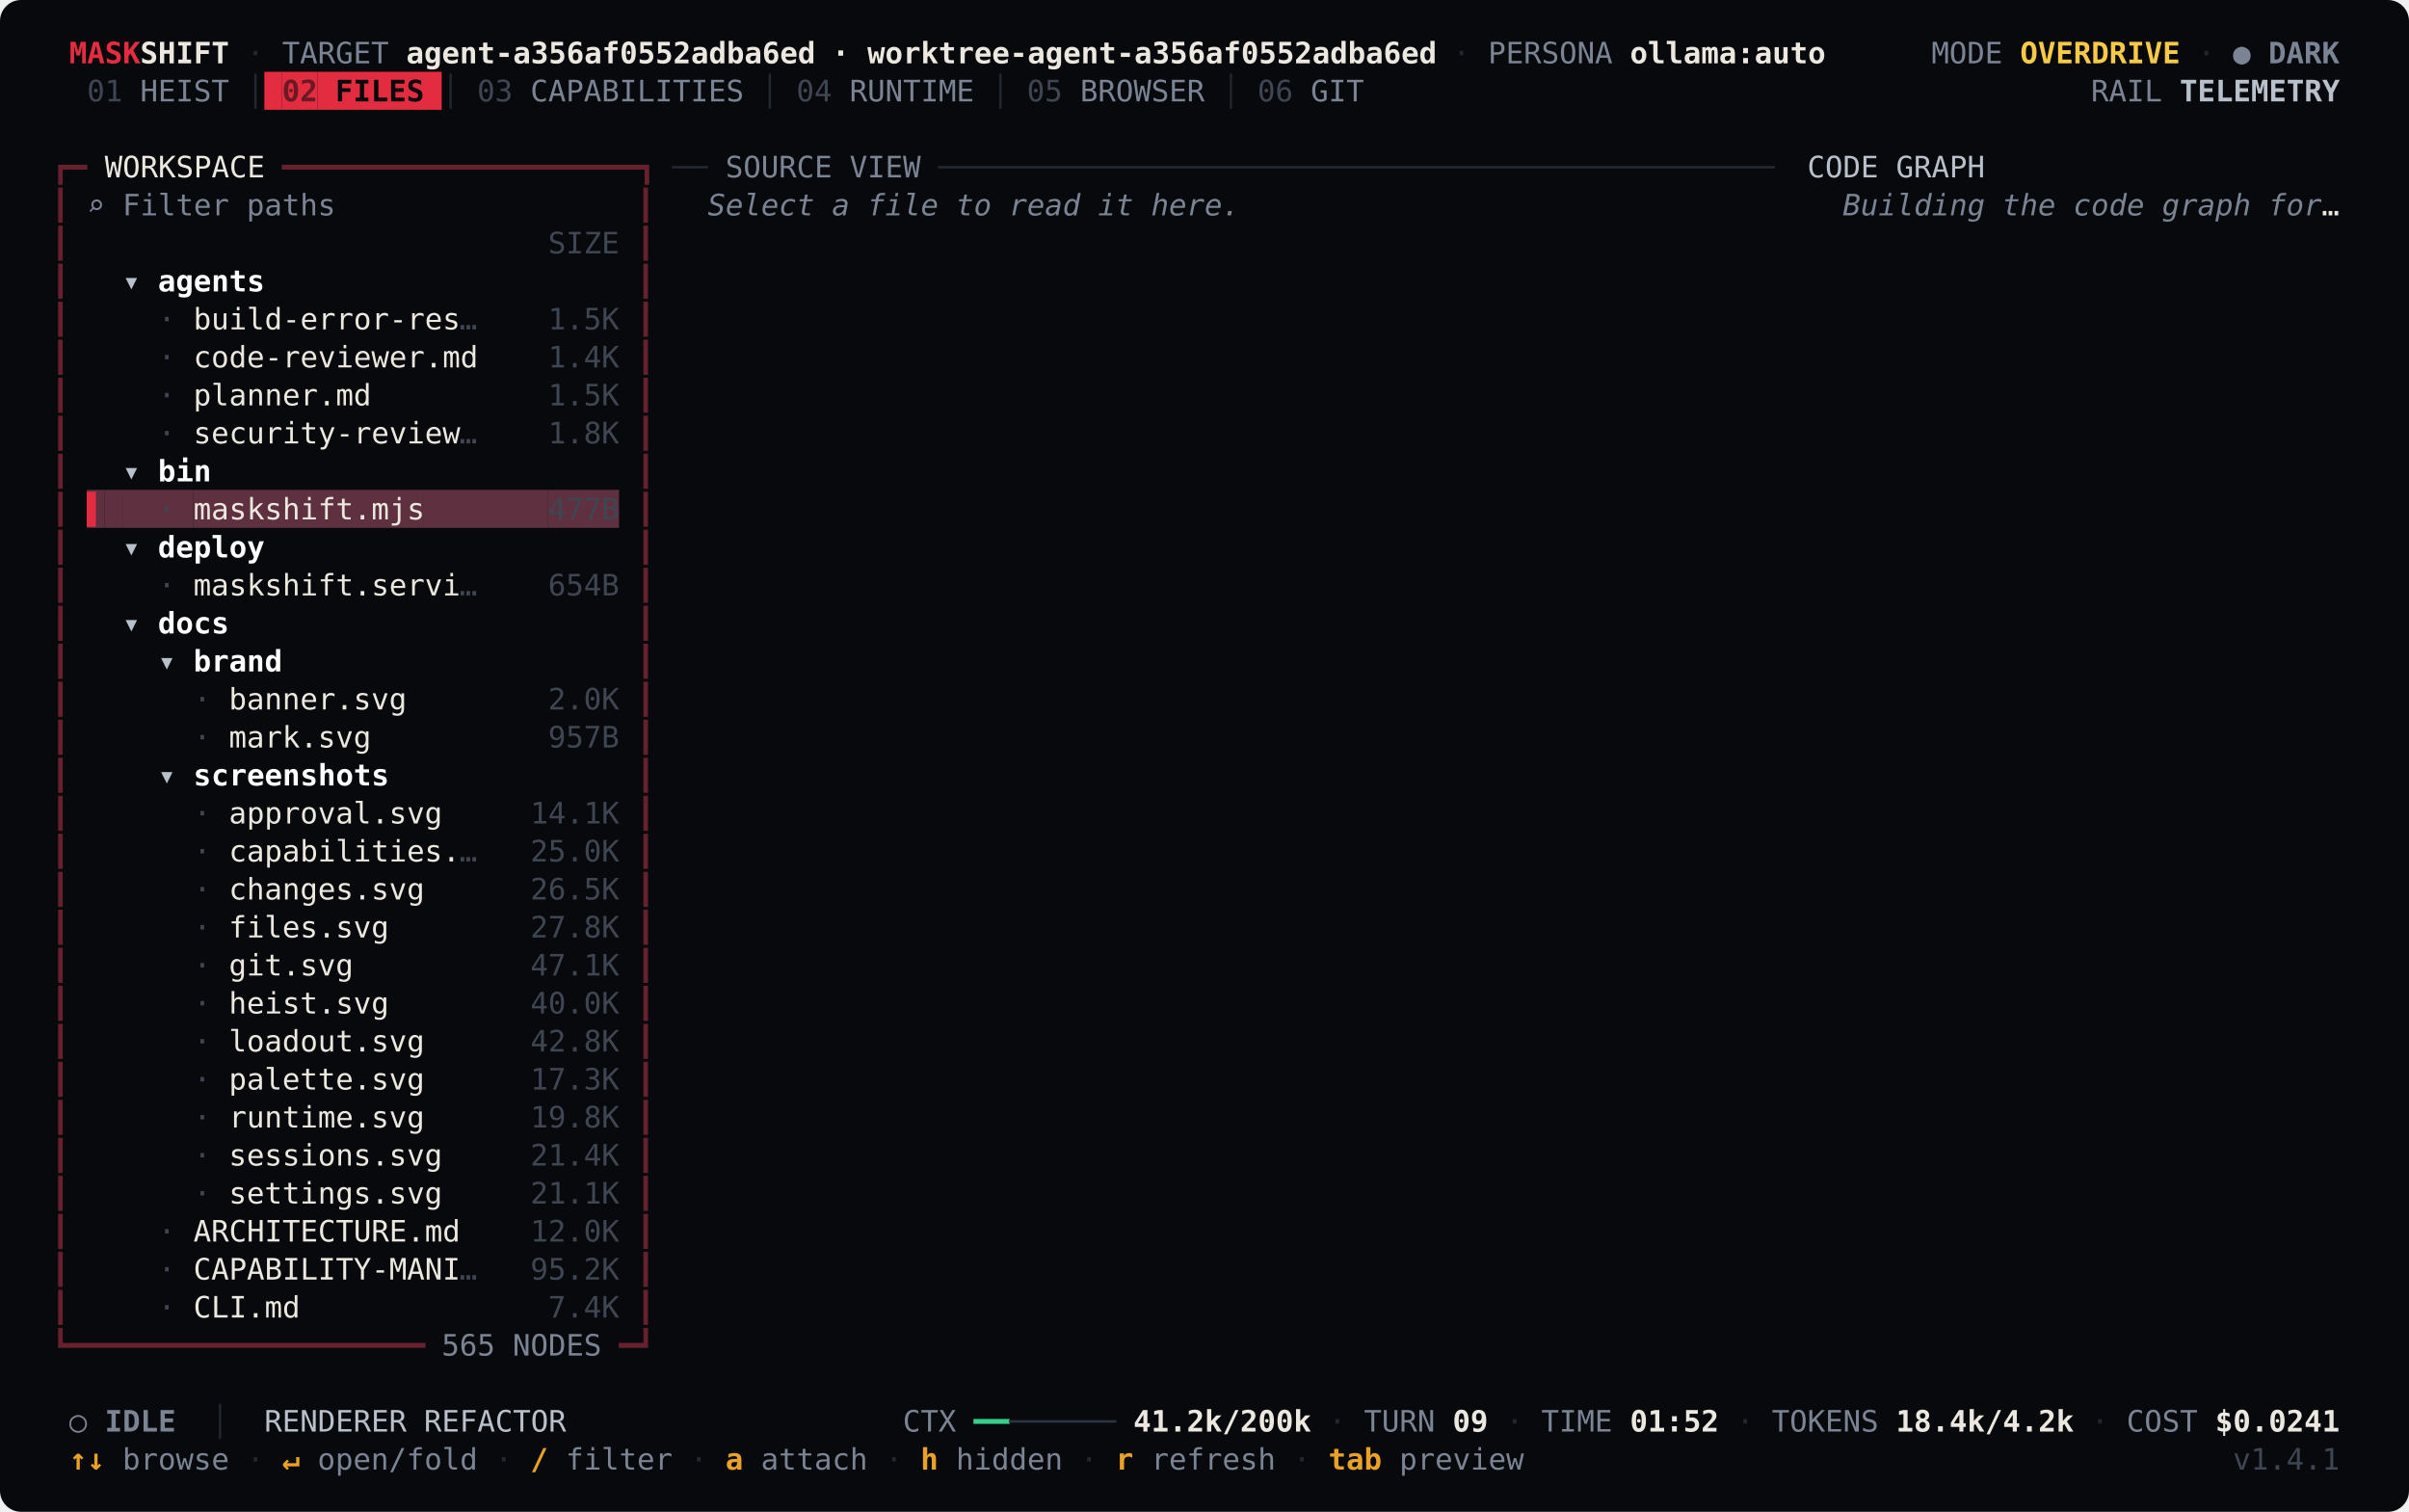
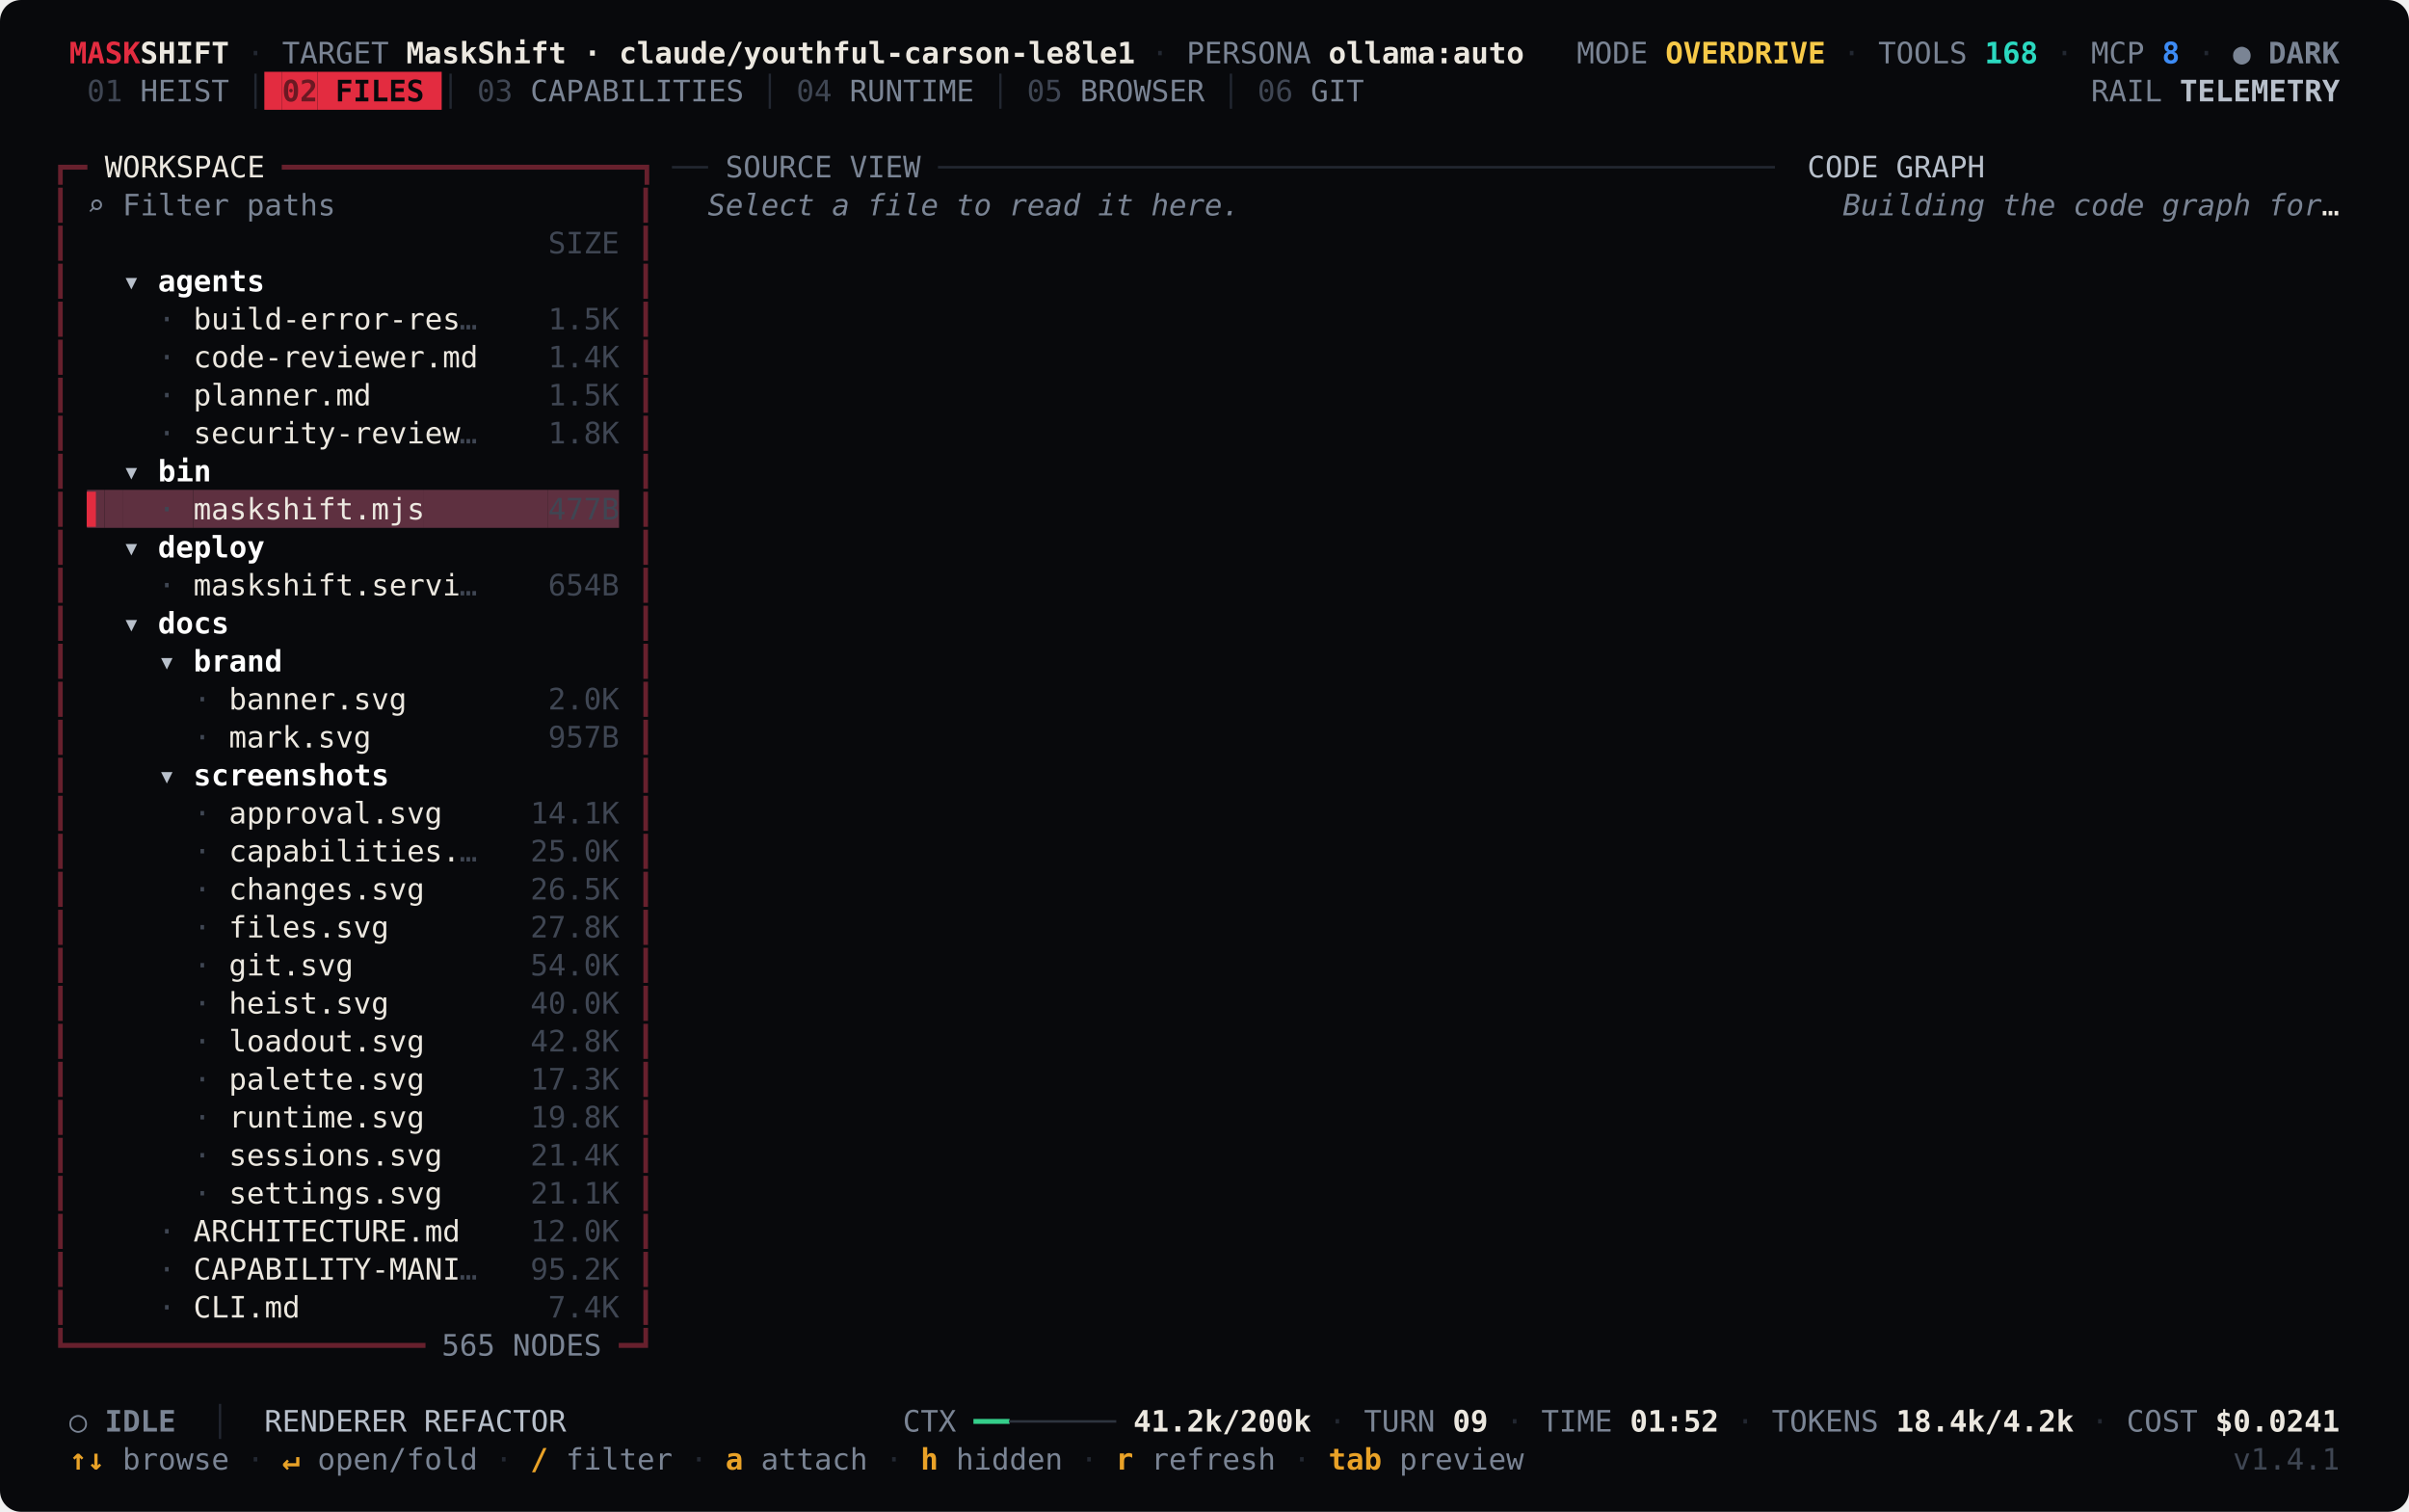
<svg xmlns="http://www.w3.org/2000/svg" width="1141" height="716" viewBox="0 0 1141 716" role="img" aria-label="MaskShift — 02 FILES">
  <rect width="100%" height="100%" rx="10" fill="#08090C" />
  <g font-family="SFMono-Regular, Menlo, Consolas, DejaVu Sans Mono, monospace" font-size="14" xml:space="preserve">
    <text x="32.80" y="30.00" fill="#e32c40" textLength="33.60" lengthAdjust="spacingAndGlyphs" font-weight="700">MASK</text>
    <text x="66.40" y="30.00" fill="#ece8e0" textLength="42.00" lengthAdjust="spacingAndGlyphs" font-weight="700">SHIFT</text>
    <text x="116.80" y="30.00" fill="#222731" textLength="8.40" lengthAdjust="spacingAndGlyphs">·</text>
    <text x="133.60" y="30.00" fill="#7a8494" textLength="50.40" lengthAdjust="spacingAndGlyphs">TARGET</text>
-     <text x="192.40" y="30.00" fill="#ece8e0" textLength="193.20" lengthAdjust="spacingAndGlyphs" font-weight="700">agent-a356af0552adba6ed</text>
-     <text x="394.00" y="30.00" fill="#ece8e0" textLength="8.40" lengthAdjust="spacingAndGlyphs" font-weight="700">·</text>
-     <text x="410.80" y="30.00" fill="#ece8e0" textLength="268.80" lengthAdjust="spacingAndGlyphs" font-weight="700">worktree-agent-a356af0552adba6ed</text>
-     <text x="688.00" y="30.00" fill="#222731" textLength="8.40" lengthAdjust="spacingAndGlyphs">·</text>
-     <text x="704.80" y="30.00" fill="#7a8494" textLength="58.80" lengthAdjust="spacingAndGlyphs">PERSONA</text>
-     <text x="772.00" y="30.00" fill="#ece8e0" textLength="92.40" lengthAdjust="spacingAndGlyphs" font-weight="700">ollama:auto</text>
-     <text x="914.80" y="30.00" fill="#7a8494" textLength="33.60" lengthAdjust="spacingAndGlyphs">MODE</text>
-     <text x="956.80" y="30.00" fill="#f7c948" textLength="75.60" lengthAdjust="spacingAndGlyphs" font-weight="700">OVERDRIVE</text>
+     <text x="192.40" y="30.00" fill="#ece8e0" textLength="75.60" lengthAdjust="spacingAndGlyphs" font-weight="700">MaskShift</text>
+     <text x="276.40" y="30.00" fill="#ece8e0" textLength="8.40" lengthAdjust="spacingAndGlyphs" font-weight="700">·</text>
+     <text x="293.20" y="30.00" fill="#ece8e0" textLength="243.60" lengthAdjust="spacingAndGlyphs" font-weight="700">claude/youthful-carson-le8le1</text>
+     <text x="545.20" y="30.00" fill="#222731" textLength="8.40" lengthAdjust="spacingAndGlyphs">·</text>
+     <text x="562.00" y="30.00" fill="#7a8494" textLength="58.80" lengthAdjust="spacingAndGlyphs">PERSONA</text>
+     <text x="629.20" y="30.00" fill="#ece8e0" textLength="92.40" lengthAdjust="spacingAndGlyphs" font-weight="700">ollama:auto</text>
+     <text x="746.80" y="30.00" fill="#7a8494" textLength="33.60" lengthAdjust="spacingAndGlyphs">MODE</text>
+     <text x="788.80" y="30.00" fill="#f7c948" textLength="75.60" lengthAdjust="spacingAndGlyphs" font-weight="700">OVERDRIVE</text>
+     <text x="872.80" y="30.00" fill="#222731" textLength="8.40" lengthAdjust="spacingAndGlyphs">·</text>
+     <text x="889.60" y="30.00" fill="#7a8494" textLength="42.00" lengthAdjust="spacingAndGlyphs">TOOLS</text>
+     <text x="940.00" y="30.00" fill="#2bd9c0" textLength="25.20" lengthAdjust="spacingAndGlyphs" font-weight="700">168</text>
+     <text x="973.60" y="30.00" fill="#222731" textLength="8.40" lengthAdjust="spacingAndGlyphs">·</text>
+     <text x="990.40" y="30.00" fill="#7a8494" textLength="25.20" lengthAdjust="spacingAndGlyphs">MCP</text>
+     <text x="1024.00" y="30.00" fill="#3d8bf5" textLength="8.40" lengthAdjust="spacingAndGlyphs" font-weight="700">8</text>
    <text x="1040.80" y="30.00" fill="#222731" textLength="8.40" lengthAdjust="spacingAndGlyphs">·</text>
    <text x="1057.60" y="30.00" fill="#7a8494" textLength="8.40" lengthAdjust="spacingAndGlyphs">●</text>
    <text x="1074.40" y="30.00" fill="#7a8494" textLength="33.60" lengthAdjust="spacingAndGlyphs" font-weight="700">DARK</text>
    <text x="41.20" y="48.00" fill="#3f4653" textLength="16.80" lengthAdjust="spacingAndGlyphs">01</text>
    <text x="66.40" y="48.00" fill="#7a8494" textLength="42.00" lengthAdjust="spacingAndGlyphs">HEIST</text>
    <text x="116.80" y="48.00" fill="#222731" textLength="8.40" lengthAdjust="spacingAndGlyphs">│</text>
    <rect x="125.20" y="34.00" width="8.40" height="18" fill="#e32c40" />
    <rect x="133.60" y="34.00" width="16.80" height="18" fill="#e32c40" />
    <text x="133.60" y="48.00" fill="#6b1923" textLength="16.80" lengthAdjust="spacingAndGlyphs" font-weight="700">02</text>
    <rect x="150.40" y="34.00" width="58.80" height="18" fill="#e32c40" />
    <text x="158.80" y="48.00" fill="#08090c" textLength="42.00" lengthAdjust="spacingAndGlyphs" font-weight="700">FILES</text>
    <text x="209.20" y="48.00" fill="#222731" textLength="8.40" lengthAdjust="spacingAndGlyphs">│</text>
    <text x="226.00" y="48.00" fill="#3f4653" textLength="16.80" lengthAdjust="spacingAndGlyphs">03</text>
    <text x="251.20" y="48.00" fill="#7a8494" textLength="100.80" lengthAdjust="spacingAndGlyphs">CAPABILITIES</text>
    <text x="360.40" y="48.00" fill="#222731" textLength="8.40" lengthAdjust="spacingAndGlyphs">│</text>
    <text x="377.20" y="48.00" fill="#3f4653" textLength="16.80" lengthAdjust="spacingAndGlyphs">04</text>
    <text x="402.40" y="48.00" fill="#7a8494" textLength="58.80" lengthAdjust="spacingAndGlyphs">RUNTIME</text>
    <text x="469.60" y="48.00" fill="#222731" textLength="8.40" lengthAdjust="spacingAndGlyphs">│</text>
    <text x="486.40" y="48.00" fill="#3f4653" textLength="16.80" lengthAdjust="spacingAndGlyphs">05</text>
    <text x="511.60" y="48.00" fill="#7a8494" textLength="58.80" lengthAdjust="spacingAndGlyphs">BROWSER</text>
    <text x="578.80" y="48.00" fill="#222731" textLength="8.40" lengthAdjust="spacingAndGlyphs">│</text>
    <text x="595.60" y="48.00" fill="#3f4653" textLength="16.80" lengthAdjust="spacingAndGlyphs">06</text>
    <text x="620.80" y="48.00" fill="#7a8494" textLength="25.20" lengthAdjust="spacingAndGlyphs">GIT</text>
    <text x="990.40" y="48.00" fill="#7a8494" textLength="33.60" lengthAdjust="spacingAndGlyphs">RAIL</text>
    <text x="1032.40" y="48.00" fill="#b8c0cb" textLength="75.60" lengthAdjust="spacingAndGlyphs" font-weight="700">TELEMETRY</text>
    <text x="24.40" y="84.00" fill="#67202d" textLength="16.80" lengthAdjust="spacingAndGlyphs">┏━</text>
    <text x="49.60" y="84.00" fill="#ece8e0" textLength="75.60" lengthAdjust="spacingAndGlyphs">WORKSPACE</text>
    <text x="133.60" y="84.00" fill="#67202d" textLength="176.40" lengthAdjust="spacingAndGlyphs">━━━━━━━━━━━━━━━━━━━━┓</text>
    <text x="318.40" y="84.00" fill="#222731" textLength="16.80" lengthAdjust="spacingAndGlyphs">──</text>
    <text x="343.60" y="84.00" fill="#7a8494" textLength="50.40" lengthAdjust="spacingAndGlyphs">SOURCE</text>
    <text x="402.40" y="84.00" fill="#7a8494" textLength="33.60" lengthAdjust="spacingAndGlyphs">VIEW</text>
    <text x="444.40" y="84.00" fill="#222731" textLength="394.80" lengthAdjust="spacingAndGlyphs">───────────────────────────────────────────────</text>
    <text x="856.00" y="84.00" fill="#b8c0cb" textLength="33.60" lengthAdjust="spacingAndGlyphs">CODE</text>
    <text x="898.00" y="84.00" fill="#b8c0cb" textLength="42.00" lengthAdjust="spacingAndGlyphs">GRAPH</text>
    <text x="24.40" y="102.00" fill="#67202d" textLength="8.40" lengthAdjust="spacingAndGlyphs">┃</text>
    <text x="41.20" y="102.00" fill="#7a8494" textLength="8.40" lengthAdjust="spacingAndGlyphs">⌕</text>
    <text x="58.00" y="102.00" fill="#7a8494" textLength="50.40" lengthAdjust="spacingAndGlyphs">Filter</text>
    <text x="116.80" y="102.00" fill="#7a8494" textLength="42.00" lengthAdjust="spacingAndGlyphs">paths</text>
    <text x="301.60" y="102.00" fill="#67202d" textLength="8.40" lengthAdjust="spacingAndGlyphs">┃</text>
    <text x="335.20" y="102.00" fill="#7a8494" textLength="50.40" lengthAdjust="spacingAndGlyphs" font-style="italic">Select</text>
    <text x="394.00" y="102.00" fill="#7a8494" textLength="8.40" lengthAdjust="spacingAndGlyphs" font-style="italic">a</text>
    <text x="410.80" y="102.00" fill="#7a8494" textLength="33.60" lengthAdjust="spacingAndGlyphs" font-style="italic">file</text>
    <text x="452.80" y="102.00" fill="#7a8494" textLength="16.80" lengthAdjust="spacingAndGlyphs" font-style="italic">to</text>
    <text x="478.00" y="102.00" fill="#7a8494" textLength="33.60" lengthAdjust="spacingAndGlyphs" font-style="italic">read</text>
    <text x="520.00" y="102.00" fill="#7a8494" textLength="16.80" lengthAdjust="spacingAndGlyphs" font-style="italic">it</text>
    <text x="545.20" y="102.00" fill="#7a8494" textLength="42.00" lengthAdjust="spacingAndGlyphs" font-style="italic">here.</text>
    <text x="872.80" y="102.00" fill="#7a8494" textLength="67.20" lengthAdjust="spacingAndGlyphs" font-style="italic">Building</text>
    <text x="948.40" y="102.00" fill="#7a8494" textLength="25.20" lengthAdjust="spacingAndGlyphs" font-style="italic">the</text>
    <text x="982.00" y="102.00" fill="#7a8494" textLength="33.60" lengthAdjust="spacingAndGlyphs" font-style="italic">code</text>
    <text x="1024.00" y="102.00" fill="#7a8494" textLength="42.00" lengthAdjust="spacingAndGlyphs" font-style="italic">graph</text>
    <text x="1074.40" y="102.00" fill="#7a8494" textLength="25.20" lengthAdjust="spacingAndGlyphs" font-style="italic">for</text>
    <text x="1099.60" y="102.00" fill="#ECE8E0" textLength="8.40" lengthAdjust="spacingAndGlyphs">…</text>
    <text x="24.40" y="120.00" fill="#67202d" textLength="8.40" lengthAdjust="spacingAndGlyphs">┃</text>
    <text x="259.60" y="120.00" fill="#3f4653" textLength="33.60" lengthAdjust="spacingAndGlyphs">SIZE</text>
    <text x="301.60" y="120.00" fill="#67202d" textLength="8.40" lengthAdjust="spacingAndGlyphs">┃</text>
    <text x="24.40" y="138.00" fill="#67202d" textLength="8.40" lengthAdjust="spacingAndGlyphs">┃</text>
    <text x="58.00" y="138.00" fill="#b8c0cb" textLength="8.40" lengthAdjust="spacingAndGlyphs">▾</text>
    <text x="74.80" y="138.00" fill="#ffffff" textLength="50.40" lengthAdjust="spacingAndGlyphs" font-weight="700">agents</text>
    <text x="301.60" y="138.00" fill="#67202d" textLength="8.40" lengthAdjust="spacingAndGlyphs">┃</text>
    <text x="24.40" y="156.00" fill="#67202d" textLength="8.40" lengthAdjust="spacingAndGlyphs">┃</text>
    <text x="74.80" y="156.00" fill="#3f4653" textLength="8.40" lengthAdjust="spacingAndGlyphs">·</text>
    <text x="91.60" y="156.00" fill="#ece8e0" textLength="126.00" lengthAdjust="spacingAndGlyphs">build-error-res</text>
    <text x="217.60" y="156.00" fill="#3f4653" textLength="8.40" lengthAdjust="spacingAndGlyphs">…</text>
    <text x="259.60" y="156.00" fill="#3f4653" textLength="33.60" lengthAdjust="spacingAndGlyphs">1.5K</text>
    <text x="301.60" y="156.00" fill="#67202d" textLength="8.40" lengthAdjust="spacingAndGlyphs">┃</text>
    <text x="24.40" y="174.00" fill="#67202d" textLength="8.40" lengthAdjust="spacingAndGlyphs">┃</text>
    <text x="74.80" y="174.00" fill="#3f4653" textLength="8.40" lengthAdjust="spacingAndGlyphs">·</text>
    <text x="91.60" y="174.00" fill="#ece8e0" textLength="134.40" lengthAdjust="spacingAndGlyphs">code-reviewer.md</text>
    <text x="259.60" y="174.00" fill="#3f4653" textLength="33.60" lengthAdjust="spacingAndGlyphs">1.4K</text>
    <text x="301.60" y="174.00" fill="#67202d" textLength="8.40" lengthAdjust="spacingAndGlyphs">┃</text>
    <text x="24.40" y="192.00" fill="#67202d" textLength="8.40" lengthAdjust="spacingAndGlyphs">┃</text>
    <text x="74.80" y="192.00" fill="#3f4653" textLength="8.40" lengthAdjust="spacingAndGlyphs">·</text>
    <text x="91.60" y="192.00" fill="#ece8e0" textLength="84.00" lengthAdjust="spacingAndGlyphs">planner.md</text>
    <text x="259.60" y="192.00" fill="#3f4653" textLength="33.60" lengthAdjust="spacingAndGlyphs">1.5K</text>
    <text x="301.60" y="192.00" fill="#67202d" textLength="8.40" lengthAdjust="spacingAndGlyphs">┃</text>
    <text x="24.40" y="210.00" fill="#67202d" textLength="8.40" lengthAdjust="spacingAndGlyphs">┃</text>
    <text x="74.80" y="210.00" fill="#3f4653" textLength="8.40" lengthAdjust="spacingAndGlyphs">·</text>
    <text x="91.60" y="210.00" fill="#ece8e0" textLength="126.00" lengthAdjust="spacingAndGlyphs">security-review</text>
    <text x="217.60" y="210.00" fill="#3f4653" textLength="8.40" lengthAdjust="spacingAndGlyphs">…</text>
    <text x="259.60" y="210.00" fill="#3f4653" textLength="33.60" lengthAdjust="spacingAndGlyphs">1.8K</text>
    <text x="301.60" y="210.00" fill="#67202d" textLength="8.40" lengthAdjust="spacingAndGlyphs">┃</text>
    <text x="24.40" y="228.00" fill="#67202d" textLength="8.40" lengthAdjust="spacingAndGlyphs">┃</text>
    <text x="58.00" y="228.00" fill="#b8c0cb" textLength="8.40" lengthAdjust="spacingAndGlyphs">▾</text>
    <text x="74.80" y="228.00" fill="#ffffff" textLength="25.20" lengthAdjust="spacingAndGlyphs" font-weight="700">bin</text>
    <text x="301.60" y="228.00" fill="#67202d" textLength="8.40" lengthAdjust="spacingAndGlyphs">┃</text>
    <text x="24.40" y="246.00" fill="#67202d" textLength="8.40" lengthAdjust="spacingAndGlyphs">┃</text>
    <rect x="41.20" y="232.00" width="8.40" height="18" fill="#5e3040" />
    <text x="41.20" y="246.00" fill="#e32c40" textLength="8.40" lengthAdjust="spacingAndGlyphs">▌</text>
    <rect x="49.60" y="232.00" width="8.40" height="18" fill="#5e3040" />
    <rect x="58.00" y="232.00" width="33.60" height="18" fill="#5e3040" />
    <text x="74.80" y="246.00" fill="#3f4653" textLength="8.40" lengthAdjust="spacingAndGlyphs">·</text>
    <rect x="91.60" y="232.00" width="109.20" height="18" fill="#5e3040" />
    <text x="91.60" y="246.00" fill="#ece8e0" textLength="109.20" lengthAdjust="spacingAndGlyphs">maskshift.mjs</text>
    <rect x="200.80" y="232.00" width="58.80" height="18" fill="#5e3040" />
    <rect x="259.60" y="232.00" width="33.60" height="18" fill="#5e3040" />
    <text x="259.60" y="246.00" fill="#3f4653" textLength="33.60" lengthAdjust="spacingAndGlyphs">477B</text>
    <text x="301.60" y="246.00" fill="#67202d" textLength="8.40" lengthAdjust="spacingAndGlyphs">┃</text>
    <text x="24.40" y="264.00" fill="#67202d" textLength="8.40" lengthAdjust="spacingAndGlyphs">┃</text>
    <text x="58.00" y="264.00" fill="#b8c0cb" textLength="8.40" lengthAdjust="spacingAndGlyphs">▾</text>
    <text x="74.80" y="264.00" fill="#ffffff" textLength="50.40" lengthAdjust="spacingAndGlyphs" font-weight="700">deploy</text>
    <text x="301.60" y="264.00" fill="#67202d" textLength="8.40" lengthAdjust="spacingAndGlyphs">┃</text>
    <text x="24.40" y="282.00" fill="#67202d" textLength="8.40" lengthAdjust="spacingAndGlyphs">┃</text>
    <text x="74.80" y="282.00" fill="#3f4653" textLength="8.40" lengthAdjust="spacingAndGlyphs">·</text>
    <text x="91.60" y="282.00" fill="#ece8e0" textLength="126.00" lengthAdjust="spacingAndGlyphs">maskshift.servi</text>
    <text x="217.60" y="282.00" fill="#3f4653" textLength="8.40" lengthAdjust="spacingAndGlyphs">…</text>
    <text x="259.60" y="282.00" fill="#3f4653" textLength="33.60" lengthAdjust="spacingAndGlyphs">654B</text>
    <text x="301.60" y="282.00" fill="#67202d" textLength="8.40" lengthAdjust="spacingAndGlyphs">┃</text>
    <text x="24.40" y="300.00" fill="#67202d" textLength="8.40" lengthAdjust="spacingAndGlyphs">┃</text>
    <text x="58.00" y="300.00" fill="#b8c0cb" textLength="8.40" lengthAdjust="spacingAndGlyphs">▾</text>
    <text x="74.80" y="300.00" fill="#ffffff" textLength="33.60" lengthAdjust="spacingAndGlyphs" font-weight="700">docs</text>
    <text x="301.60" y="300.00" fill="#67202d" textLength="8.40" lengthAdjust="spacingAndGlyphs">┃</text>
    <text x="24.40" y="318.00" fill="#67202d" textLength="8.40" lengthAdjust="spacingAndGlyphs">┃</text>
    <text x="74.80" y="318.00" fill="#b8c0cb" textLength="8.40" lengthAdjust="spacingAndGlyphs">▾</text>
    <text x="91.60" y="318.00" fill="#ffffff" textLength="42.00" lengthAdjust="spacingAndGlyphs" font-weight="700">brand</text>
    <text x="301.60" y="318.00" fill="#67202d" textLength="8.40" lengthAdjust="spacingAndGlyphs">┃</text>
    <text x="24.40" y="336.00" fill="#67202d" textLength="8.40" lengthAdjust="spacingAndGlyphs">┃</text>
    <text x="91.60" y="336.00" fill="#3f4653" textLength="8.40" lengthAdjust="spacingAndGlyphs">·</text>
    <text x="108.40" y="336.00" fill="#ece8e0" textLength="84.00" lengthAdjust="spacingAndGlyphs">banner.svg</text>
    <text x="259.60" y="336.00" fill="#3f4653" textLength="33.60" lengthAdjust="spacingAndGlyphs">2.0K</text>
    <text x="301.60" y="336.00" fill="#67202d" textLength="8.40" lengthAdjust="spacingAndGlyphs">┃</text>
    <text x="24.40" y="354.00" fill="#67202d" textLength="8.40" lengthAdjust="spacingAndGlyphs">┃</text>
    <text x="91.60" y="354.00" fill="#3f4653" textLength="8.40" lengthAdjust="spacingAndGlyphs">·</text>
    <text x="108.40" y="354.00" fill="#ece8e0" textLength="67.20" lengthAdjust="spacingAndGlyphs">mark.svg</text>
    <text x="259.60" y="354.00" fill="#3f4653" textLength="33.60" lengthAdjust="spacingAndGlyphs">957B</text>
    <text x="301.60" y="354.00" fill="#67202d" textLength="8.40" lengthAdjust="spacingAndGlyphs">┃</text>
    <text x="24.40" y="372.00" fill="#67202d" textLength="8.40" lengthAdjust="spacingAndGlyphs">┃</text>
    <text x="74.80" y="372.00" fill="#b8c0cb" textLength="8.40" lengthAdjust="spacingAndGlyphs">▾</text>
    <text x="91.60" y="372.00" fill="#ffffff" textLength="92.40" lengthAdjust="spacingAndGlyphs" font-weight="700">screenshots</text>
    <text x="301.60" y="372.00" fill="#67202d" textLength="8.40" lengthAdjust="spacingAndGlyphs">┃</text>
    <text x="24.40" y="390.00" fill="#67202d" textLength="8.40" lengthAdjust="spacingAndGlyphs">┃</text>
    <text x="91.60" y="390.00" fill="#3f4653" textLength="8.40" lengthAdjust="spacingAndGlyphs">·</text>
    <text x="108.40" y="390.00" fill="#ece8e0" textLength="100.80" lengthAdjust="spacingAndGlyphs">approval.svg</text>
    <text x="251.20" y="390.00" fill="#3f4653" textLength="42.00" lengthAdjust="spacingAndGlyphs">14.1K</text>
    <text x="301.60" y="390.00" fill="#67202d" textLength="8.40" lengthAdjust="spacingAndGlyphs">┃</text>
    <text x="24.40" y="408.00" fill="#67202d" textLength="8.40" lengthAdjust="spacingAndGlyphs">┃</text>
    <text x="91.60" y="408.00" fill="#3f4653" textLength="8.40" lengthAdjust="spacingAndGlyphs">·</text>
    <text x="108.40" y="408.00" fill="#ece8e0" textLength="109.20" lengthAdjust="spacingAndGlyphs">capabilities.</text>
    <text x="217.60" y="408.00" fill="#3f4653" textLength="8.40" lengthAdjust="spacingAndGlyphs">…</text>
    <text x="251.20" y="408.00" fill="#3f4653" textLength="42.00" lengthAdjust="spacingAndGlyphs">25.0K</text>
    <text x="301.60" y="408.00" fill="#67202d" textLength="8.40" lengthAdjust="spacingAndGlyphs">┃</text>
    <text x="24.40" y="426.00" fill="#67202d" textLength="8.40" lengthAdjust="spacingAndGlyphs">┃</text>
    <text x="91.60" y="426.00" fill="#3f4653" textLength="8.40" lengthAdjust="spacingAndGlyphs">·</text>
    <text x="108.40" y="426.00" fill="#ece8e0" textLength="92.40" lengthAdjust="spacingAndGlyphs">changes.svg</text>
    <text x="251.20" y="426.00" fill="#3f4653" textLength="42.00" lengthAdjust="spacingAndGlyphs">26.5K</text>
    <text x="301.60" y="426.00" fill="#67202d" textLength="8.40" lengthAdjust="spacingAndGlyphs">┃</text>
    <text x="24.40" y="444.00" fill="#67202d" textLength="8.40" lengthAdjust="spacingAndGlyphs">┃</text>
    <text x="91.60" y="444.00" fill="#3f4653" textLength="8.40" lengthAdjust="spacingAndGlyphs">·</text>
    <text x="108.40" y="444.00" fill="#ece8e0" textLength="75.60" lengthAdjust="spacingAndGlyphs">files.svg</text>
    <text x="251.20" y="444.00" fill="#3f4653" textLength="42.00" lengthAdjust="spacingAndGlyphs">27.8K</text>
    <text x="301.60" y="444.00" fill="#67202d" textLength="8.40" lengthAdjust="spacingAndGlyphs">┃</text>
    <text x="24.40" y="462.00" fill="#67202d" textLength="8.40" lengthAdjust="spacingAndGlyphs">┃</text>
    <text x="91.60" y="462.00" fill="#3f4653" textLength="8.40" lengthAdjust="spacingAndGlyphs">·</text>
    <text x="108.40" y="462.00" fill="#ece8e0" textLength="58.80" lengthAdjust="spacingAndGlyphs">git.svg</text>
-     <text x="251.20" y="462.00" fill="#3f4653" textLength="42.00" lengthAdjust="spacingAndGlyphs">47.1K</text>
+     <text x="251.20" y="462.00" fill="#3f4653" textLength="42.00" lengthAdjust="spacingAndGlyphs">54.0K</text>
    <text x="301.60" y="462.00" fill="#67202d" textLength="8.40" lengthAdjust="spacingAndGlyphs">┃</text>
    <text x="24.40" y="480.00" fill="#67202d" textLength="8.40" lengthAdjust="spacingAndGlyphs">┃</text>
    <text x="91.60" y="480.00" fill="#3f4653" textLength="8.40" lengthAdjust="spacingAndGlyphs">·</text>
    <text x="108.40" y="480.00" fill="#ece8e0" textLength="75.60" lengthAdjust="spacingAndGlyphs">heist.svg</text>
    <text x="251.20" y="480.00" fill="#3f4653" textLength="42.00" lengthAdjust="spacingAndGlyphs">40.0K</text>
    <text x="301.60" y="480.00" fill="#67202d" textLength="8.40" lengthAdjust="spacingAndGlyphs">┃</text>
    <text x="24.40" y="498.00" fill="#67202d" textLength="8.40" lengthAdjust="spacingAndGlyphs">┃</text>
    <text x="91.60" y="498.00" fill="#3f4653" textLength="8.40" lengthAdjust="spacingAndGlyphs">·</text>
    <text x="108.40" y="498.00" fill="#ece8e0" textLength="92.40" lengthAdjust="spacingAndGlyphs">loadout.svg</text>
    <text x="251.20" y="498.00" fill="#3f4653" textLength="42.00" lengthAdjust="spacingAndGlyphs">42.8K</text>
    <text x="301.60" y="498.00" fill="#67202d" textLength="8.40" lengthAdjust="spacingAndGlyphs">┃</text>
    <text x="24.40" y="516.00" fill="#67202d" textLength="8.40" lengthAdjust="spacingAndGlyphs">┃</text>
    <text x="91.60" y="516.00" fill="#3f4653" textLength="8.40" lengthAdjust="spacingAndGlyphs">·</text>
    <text x="108.40" y="516.00" fill="#ece8e0" textLength="92.40" lengthAdjust="spacingAndGlyphs">palette.svg</text>
    <text x="251.20" y="516.00" fill="#3f4653" textLength="42.00" lengthAdjust="spacingAndGlyphs">17.3K</text>
    <text x="301.60" y="516.00" fill="#67202d" textLength="8.40" lengthAdjust="spacingAndGlyphs">┃</text>
    <text x="24.40" y="534.00" fill="#67202d" textLength="8.40" lengthAdjust="spacingAndGlyphs">┃</text>
    <text x="91.60" y="534.00" fill="#3f4653" textLength="8.40" lengthAdjust="spacingAndGlyphs">·</text>
    <text x="108.40" y="534.00" fill="#ece8e0" textLength="92.40" lengthAdjust="spacingAndGlyphs">runtime.svg</text>
    <text x="251.20" y="534.00" fill="#3f4653" textLength="42.00" lengthAdjust="spacingAndGlyphs">19.8K</text>
    <text x="301.60" y="534.00" fill="#67202d" textLength="8.40" lengthAdjust="spacingAndGlyphs">┃</text>
    <text x="24.40" y="552.00" fill="#67202d" textLength="8.40" lengthAdjust="spacingAndGlyphs">┃</text>
    <text x="91.60" y="552.00" fill="#3f4653" textLength="8.40" lengthAdjust="spacingAndGlyphs">·</text>
    <text x="108.40" y="552.00" fill="#ece8e0" textLength="100.80" lengthAdjust="spacingAndGlyphs">sessions.svg</text>
    <text x="251.20" y="552.00" fill="#3f4653" textLength="42.00" lengthAdjust="spacingAndGlyphs">21.4K</text>
    <text x="301.60" y="552.00" fill="#67202d" textLength="8.40" lengthAdjust="spacingAndGlyphs">┃</text>
    <text x="24.40" y="570.00" fill="#67202d" textLength="8.40" lengthAdjust="spacingAndGlyphs">┃</text>
    <text x="91.60" y="570.00" fill="#3f4653" textLength="8.40" lengthAdjust="spacingAndGlyphs">·</text>
    <text x="108.40" y="570.00" fill="#ece8e0" textLength="100.80" lengthAdjust="spacingAndGlyphs">settings.svg</text>
    <text x="251.20" y="570.00" fill="#3f4653" textLength="42.00" lengthAdjust="spacingAndGlyphs">21.1K</text>
    <text x="301.60" y="570.00" fill="#67202d" textLength="8.40" lengthAdjust="spacingAndGlyphs">┃</text>
    <text x="24.40" y="588.00" fill="#67202d" textLength="8.40" lengthAdjust="spacingAndGlyphs">┃</text>
    <text x="74.80" y="588.00" fill="#3f4653" textLength="8.40" lengthAdjust="spacingAndGlyphs">·</text>
    <text x="91.60" y="588.00" fill="#ece8e0" textLength="126.00" lengthAdjust="spacingAndGlyphs">ARCHITECTURE.md</text>
    <text x="251.20" y="588.00" fill="#3f4653" textLength="42.00" lengthAdjust="spacingAndGlyphs">12.0K</text>
    <text x="301.60" y="588.00" fill="#67202d" textLength="8.40" lengthAdjust="spacingAndGlyphs">┃</text>
    <text x="24.40" y="606.00" fill="#67202d" textLength="8.40" lengthAdjust="spacingAndGlyphs">┃</text>
    <text x="74.80" y="606.00" fill="#3f4653" textLength="8.40" lengthAdjust="spacingAndGlyphs">·</text>
    <text x="91.60" y="606.00" fill="#ece8e0" textLength="126.00" lengthAdjust="spacingAndGlyphs">CAPABILITY-MANI</text>
    <text x="217.60" y="606.00" fill="#3f4653" textLength="8.40" lengthAdjust="spacingAndGlyphs">…</text>
    <text x="251.20" y="606.00" fill="#3f4653" textLength="42.00" lengthAdjust="spacingAndGlyphs">95.2K</text>
    <text x="301.60" y="606.00" fill="#67202d" textLength="8.40" lengthAdjust="spacingAndGlyphs">┃</text>
    <text x="24.40" y="624.00" fill="#67202d" textLength="8.40" lengthAdjust="spacingAndGlyphs">┃</text>
    <text x="74.80" y="624.00" fill="#3f4653" textLength="8.40" lengthAdjust="spacingAndGlyphs">·</text>
    <text x="91.60" y="624.00" fill="#ece8e0" textLength="50.40" lengthAdjust="spacingAndGlyphs">CLI.md</text>
    <text x="259.60" y="624.00" fill="#3f4653" textLength="33.60" lengthAdjust="spacingAndGlyphs">7.4K</text>
    <text x="301.60" y="624.00" fill="#67202d" textLength="8.40" lengthAdjust="spacingAndGlyphs">┃</text>
    <text x="24.40" y="642.00" fill="#67202d" textLength="176.40" lengthAdjust="spacingAndGlyphs">┗━━━━━━━━━━━━━━━━━━━━</text>
    <text x="209.20" y="642.00" fill="#7a8494" textLength="25.20" lengthAdjust="spacingAndGlyphs">565</text>
    <text x="242.80" y="642.00" fill="#7a8494" textLength="42.00" lengthAdjust="spacingAndGlyphs">NODES</text>
    <text x="293.20" y="642.00" fill="#67202d" textLength="16.80" lengthAdjust="spacingAndGlyphs">━┛</text>
    <text x="32.80" y="678.00" fill="#7a8494" textLength="8.40" lengthAdjust="spacingAndGlyphs">○</text>
    <text x="49.60" y="678.00" fill="#7a8494" textLength="33.60" lengthAdjust="spacingAndGlyphs" font-weight="700">IDLE</text>
    <text x="100.00" y="678.00" fill="#222731" textLength="8.40" lengthAdjust="spacingAndGlyphs">│</text>
    <text x="125.20" y="678.00" fill="#b8c0cb" textLength="67.20" lengthAdjust="spacingAndGlyphs">RENDERER</text>
    <text x="200.80" y="678.00" fill="#b8c0cb" textLength="67.20" lengthAdjust="spacingAndGlyphs">REFACTOR</text>
    <text x="427.60" y="678.00" fill="#7a8494" textLength="25.20" lengthAdjust="spacingAndGlyphs">CTX</text>
    <text x="461.20" y="678.00" fill="#35cf8b" textLength="16.80" lengthAdjust="spacingAndGlyphs">━━</text>
    <text x="478.00" y="678.00" fill="#2e343f" textLength="50.40" lengthAdjust="spacingAndGlyphs">──────</text>
    <text x="536.80" y="678.00" fill="#ece8e0" textLength="84.00" lengthAdjust="spacingAndGlyphs" font-weight="700">41.2k/200k</text>
    <text x="629.20" y="678.00" fill="#222731" textLength="8.40" lengthAdjust="spacingAndGlyphs">·</text>
    <text x="646.00" y="678.00" fill="#7a8494" textLength="33.60" lengthAdjust="spacingAndGlyphs">TURN</text>
    <text x="688.00" y="678.00" fill="#ece8e0" textLength="16.80" lengthAdjust="spacingAndGlyphs" font-weight="700">09</text>
    <text x="713.20" y="678.00" fill="#222731" textLength="8.40" lengthAdjust="spacingAndGlyphs">·</text>
    <text x="730.00" y="678.00" fill="#7a8494" textLength="33.60" lengthAdjust="spacingAndGlyphs">TIME</text>
    <text x="772.00" y="678.00" fill="#ece8e0" textLength="42.00" lengthAdjust="spacingAndGlyphs" font-weight="700">01:52</text>
    <text x="822.40" y="678.00" fill="#222731" textLength="8.40" lengthAdjust="spacingAndGlyphs">·</text>
    <text x="839.20" y="678.00" fill="#7a8494" textLength="50.40" lengthAdjust="spacingAndGlyphs">TOKENS</text>
    <text x="898.00" y="678.00" fill="#ece8e0" textLength="84.00" lengthAdjust="spacingAndGlyphs" font-weight="700">18.4k/4.2k</text>
    <text x="990.40" y="678.00" fill="#222731" textLength="8.40" lengthAdjust="spacingAndGlyphs">·</text>
    <text x="1007.20" y="678.00" fill="#7a8494" textLength="33.60" lengthAdjust="spacingAndGlyphs">COST</text>
    <text x="1049.20" y="678.00" fill="#ece8e0" textLength="58.80" lengthAdjust="spacingAndGlyphs" font-weight="700">$0.0241</text>
    <text x="32.80" y="696.00" fill="#e9a227" textLength="16.80" lengthAdjust="spacingAndGlyphs" font-weight="700">↑↓</text>
    <text x="58.00" y="696.00" fill="#7a8494" textLength="50.40" lengthAdjust="spacingAndGlyphs">browse</text>
    <text x="116.80" y="696.00" fill="#222731" textLength="8.40" lengthAdjust="spacingAndGlyphs">·</text>
    <text x="133.60" y="696.00" fill="#e9a227" textLength="8.40" lengthAdjust="spacingAndGlyphs" font-weight="700">↵</text>
    <text x="150.40" y="696.00" fill="#7a8494" textLength="75.60" lengthAdjust="spacingAndGlyphs">open/fold</text>
    <text x="234.40" y="696.00" fill="#222731" textLength="8.40" lengthAdjust="spacingAndGlyphs">·</text>
    <text x="251.20" y="696.00" fill="#e9a227" textLength="8.40" lengthAdjust="spacingAndGlyphs" font-weight="700">/</text>
    <text x="268.00" y="696.00" fill="#7a8494" textLength="50.40" lengthAdjust="spacingAndGlyphs">filter</text>
    <text x="326.80" y="696.00" fill="#222731" textLength="8.40" lengthAdjust="spacingAndGlyphs">·</text>
    <text x="343.60" y="696.00" fill="#e9a227" textLength="8.40" lengthAdjust="spacingAndGlyphs" font-weight="700">a</text>
    <text x="360.40" y="696.00" fill="#7a8494" textLength="50.40" lengthAdjust="spacingAndGlyphs">attach</text>
    <text x="419.20" y="696.00" fill="#222731" textLength="8.40" lengthAdjust="spacingAndGlyphs">·</text>
    <text x="436.00" y="696.00" fill="#e9a227" textLength="8.40" lengthAdjust="spacingAndGlyphs" font-weight="700">h</text>
    <text x="452.80" y="696.00" fill="#7a8494" textLength="50.40" lengthAdjust="spacingAndGlyphs">hidden</text>
    <text x="511.60" y="696.00" fill="#222731" textLength="8.40" lengthAdjust="spacingAndGlyphs">·</text>
    <text x="528.40" y="696.00" fill="#e9a227" textLength="8.40" lengthAdjust="spacingAndGlyphs" font-weight="700">r</text>
    <text x="545.20" y="696.00" fill="#7a8494" textLength="58.80" lengthAdjust="spacingAndGlyphs">refresh</text>
    <text x="612.40" y="696.00" fill="#222731" textLength="8.40" lengthAdjust="spacingAndGlyphs">·</text>
    <text x="629.20" y="696.00" fill="#e9a227" textLength="25.20" lengthAdjust="spacingAndGlyphs" font-weight="700">tab</text>
    <text x="662.80" y="696.00" fill="#7a8494" textLength="58.80" lengthAdjust="spacingAndGlyphs">preview</text>
    <text x="1057.60" y="696.00" fill="#3f4653" textLength="50.40" lengthAdjust="spacingAndGlyphs">v1.4.1</text>
  </g>
</svg>
